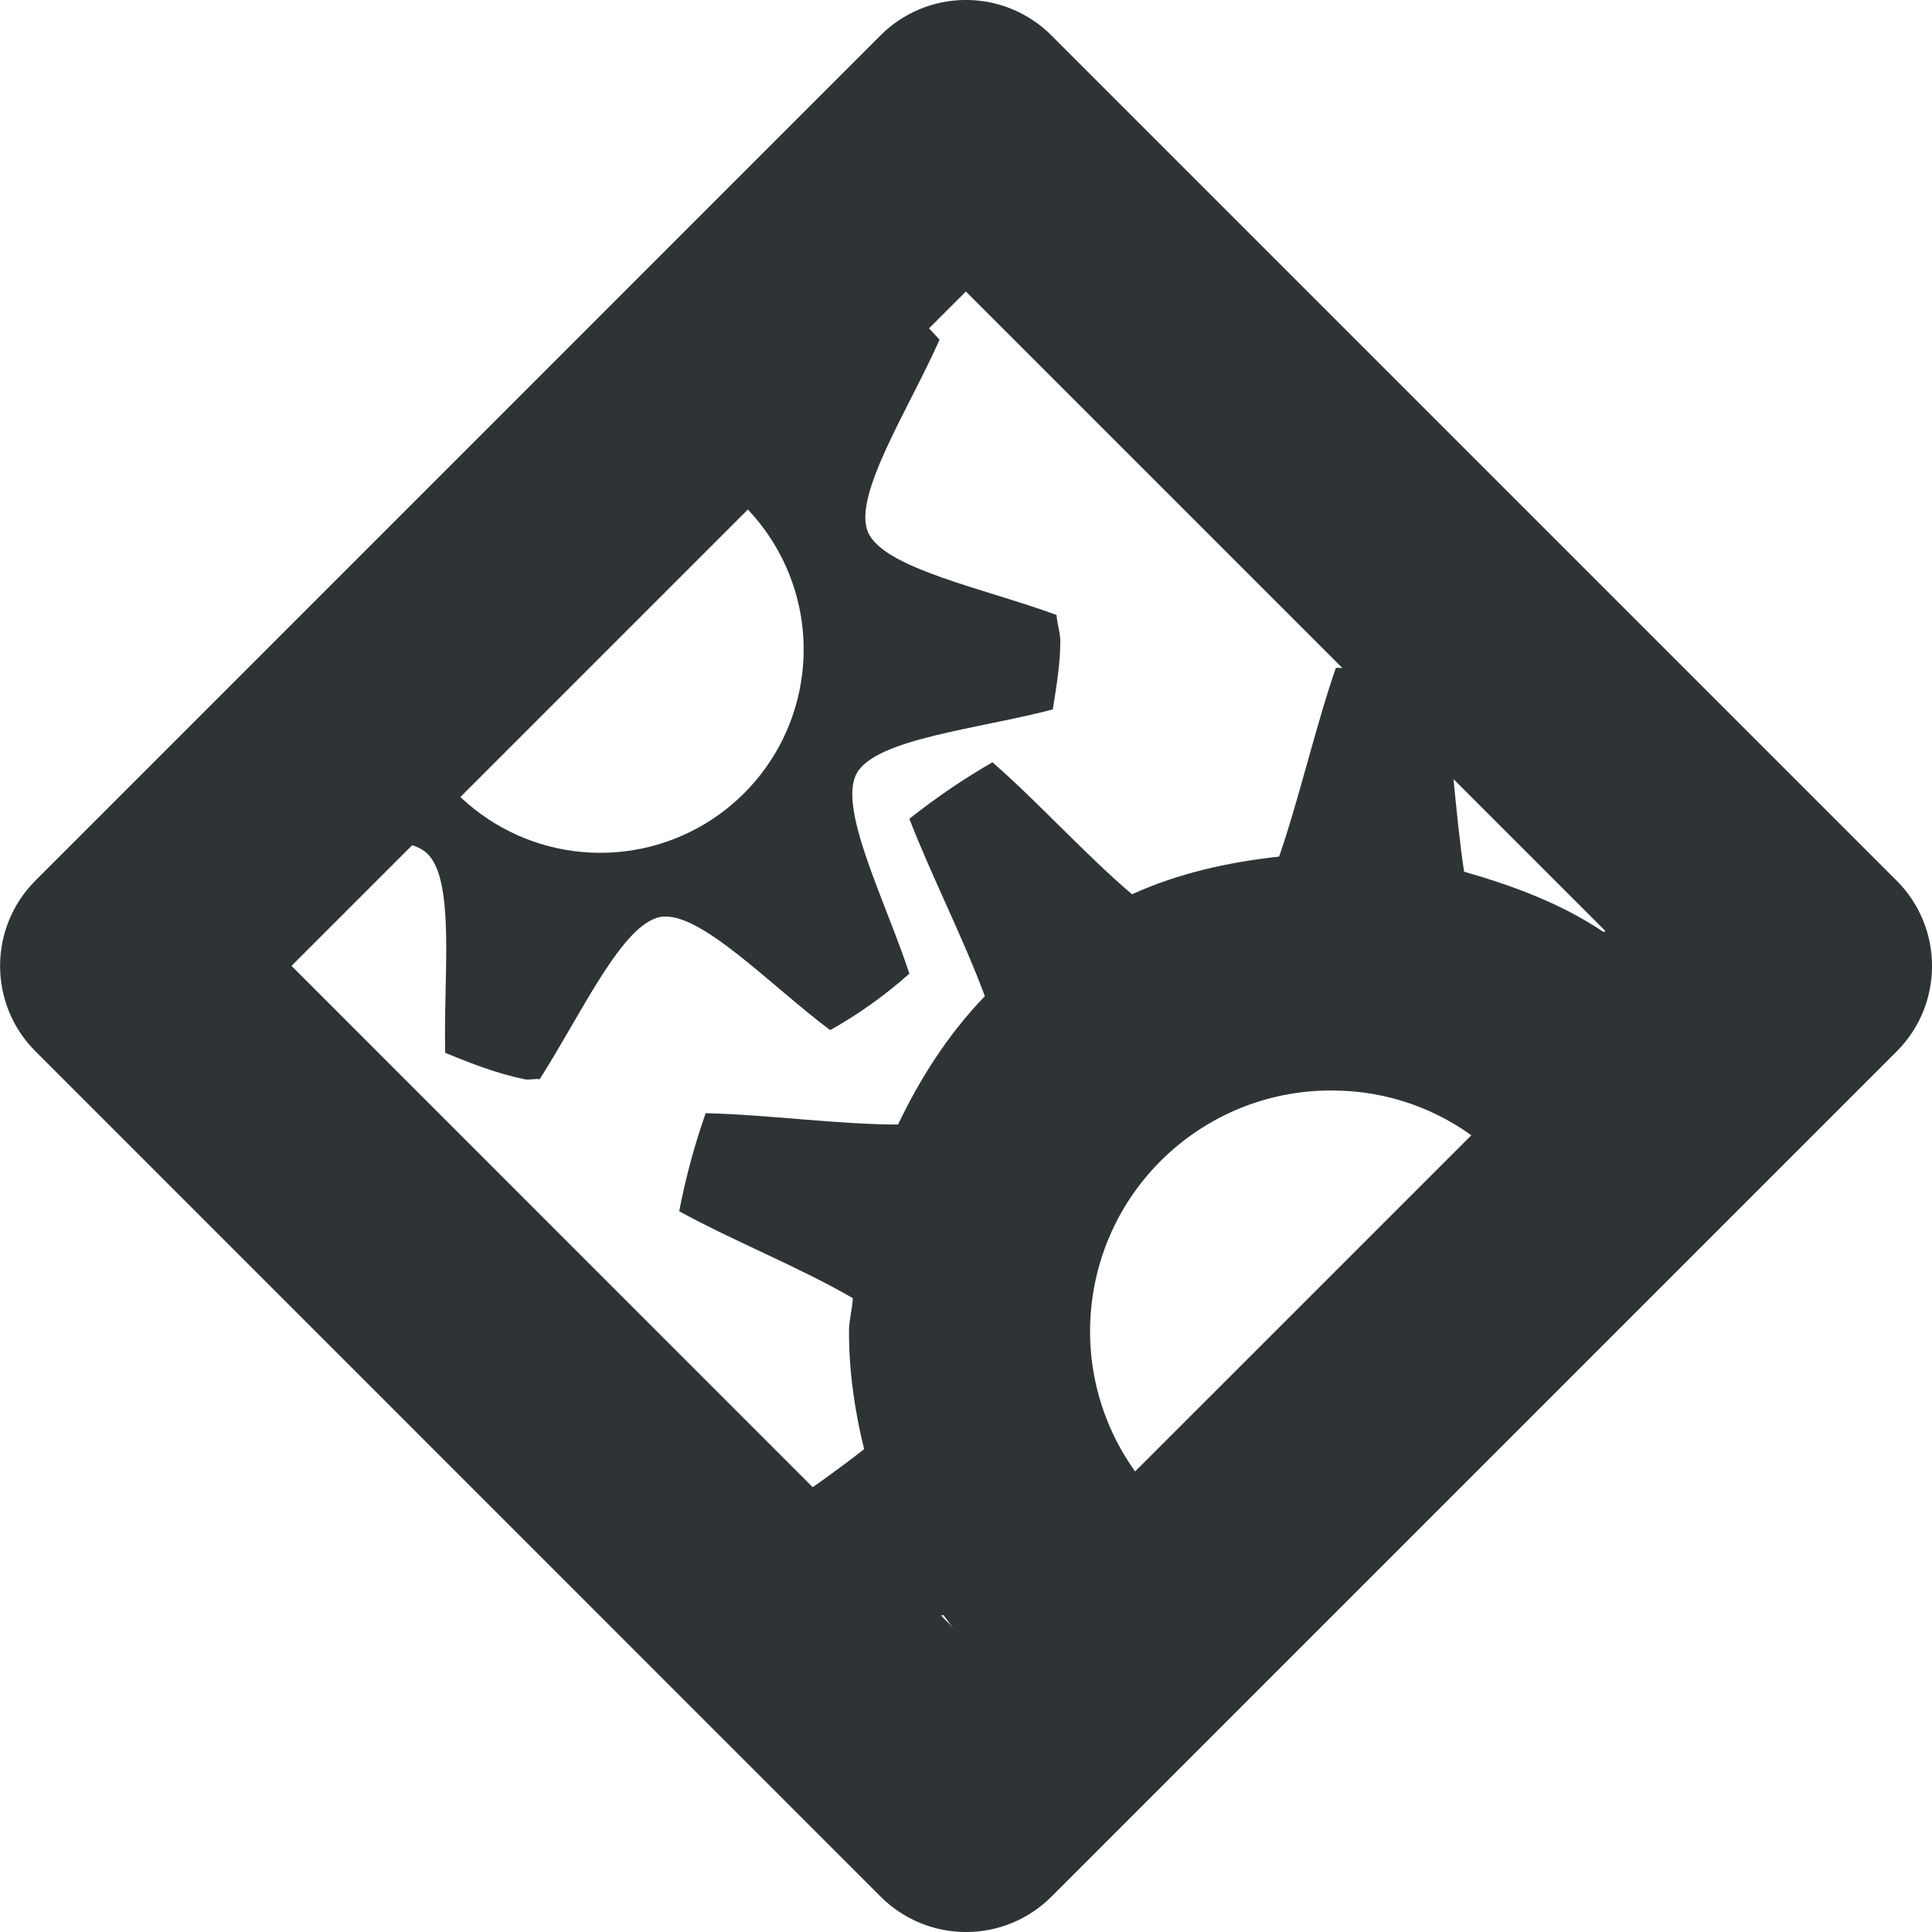
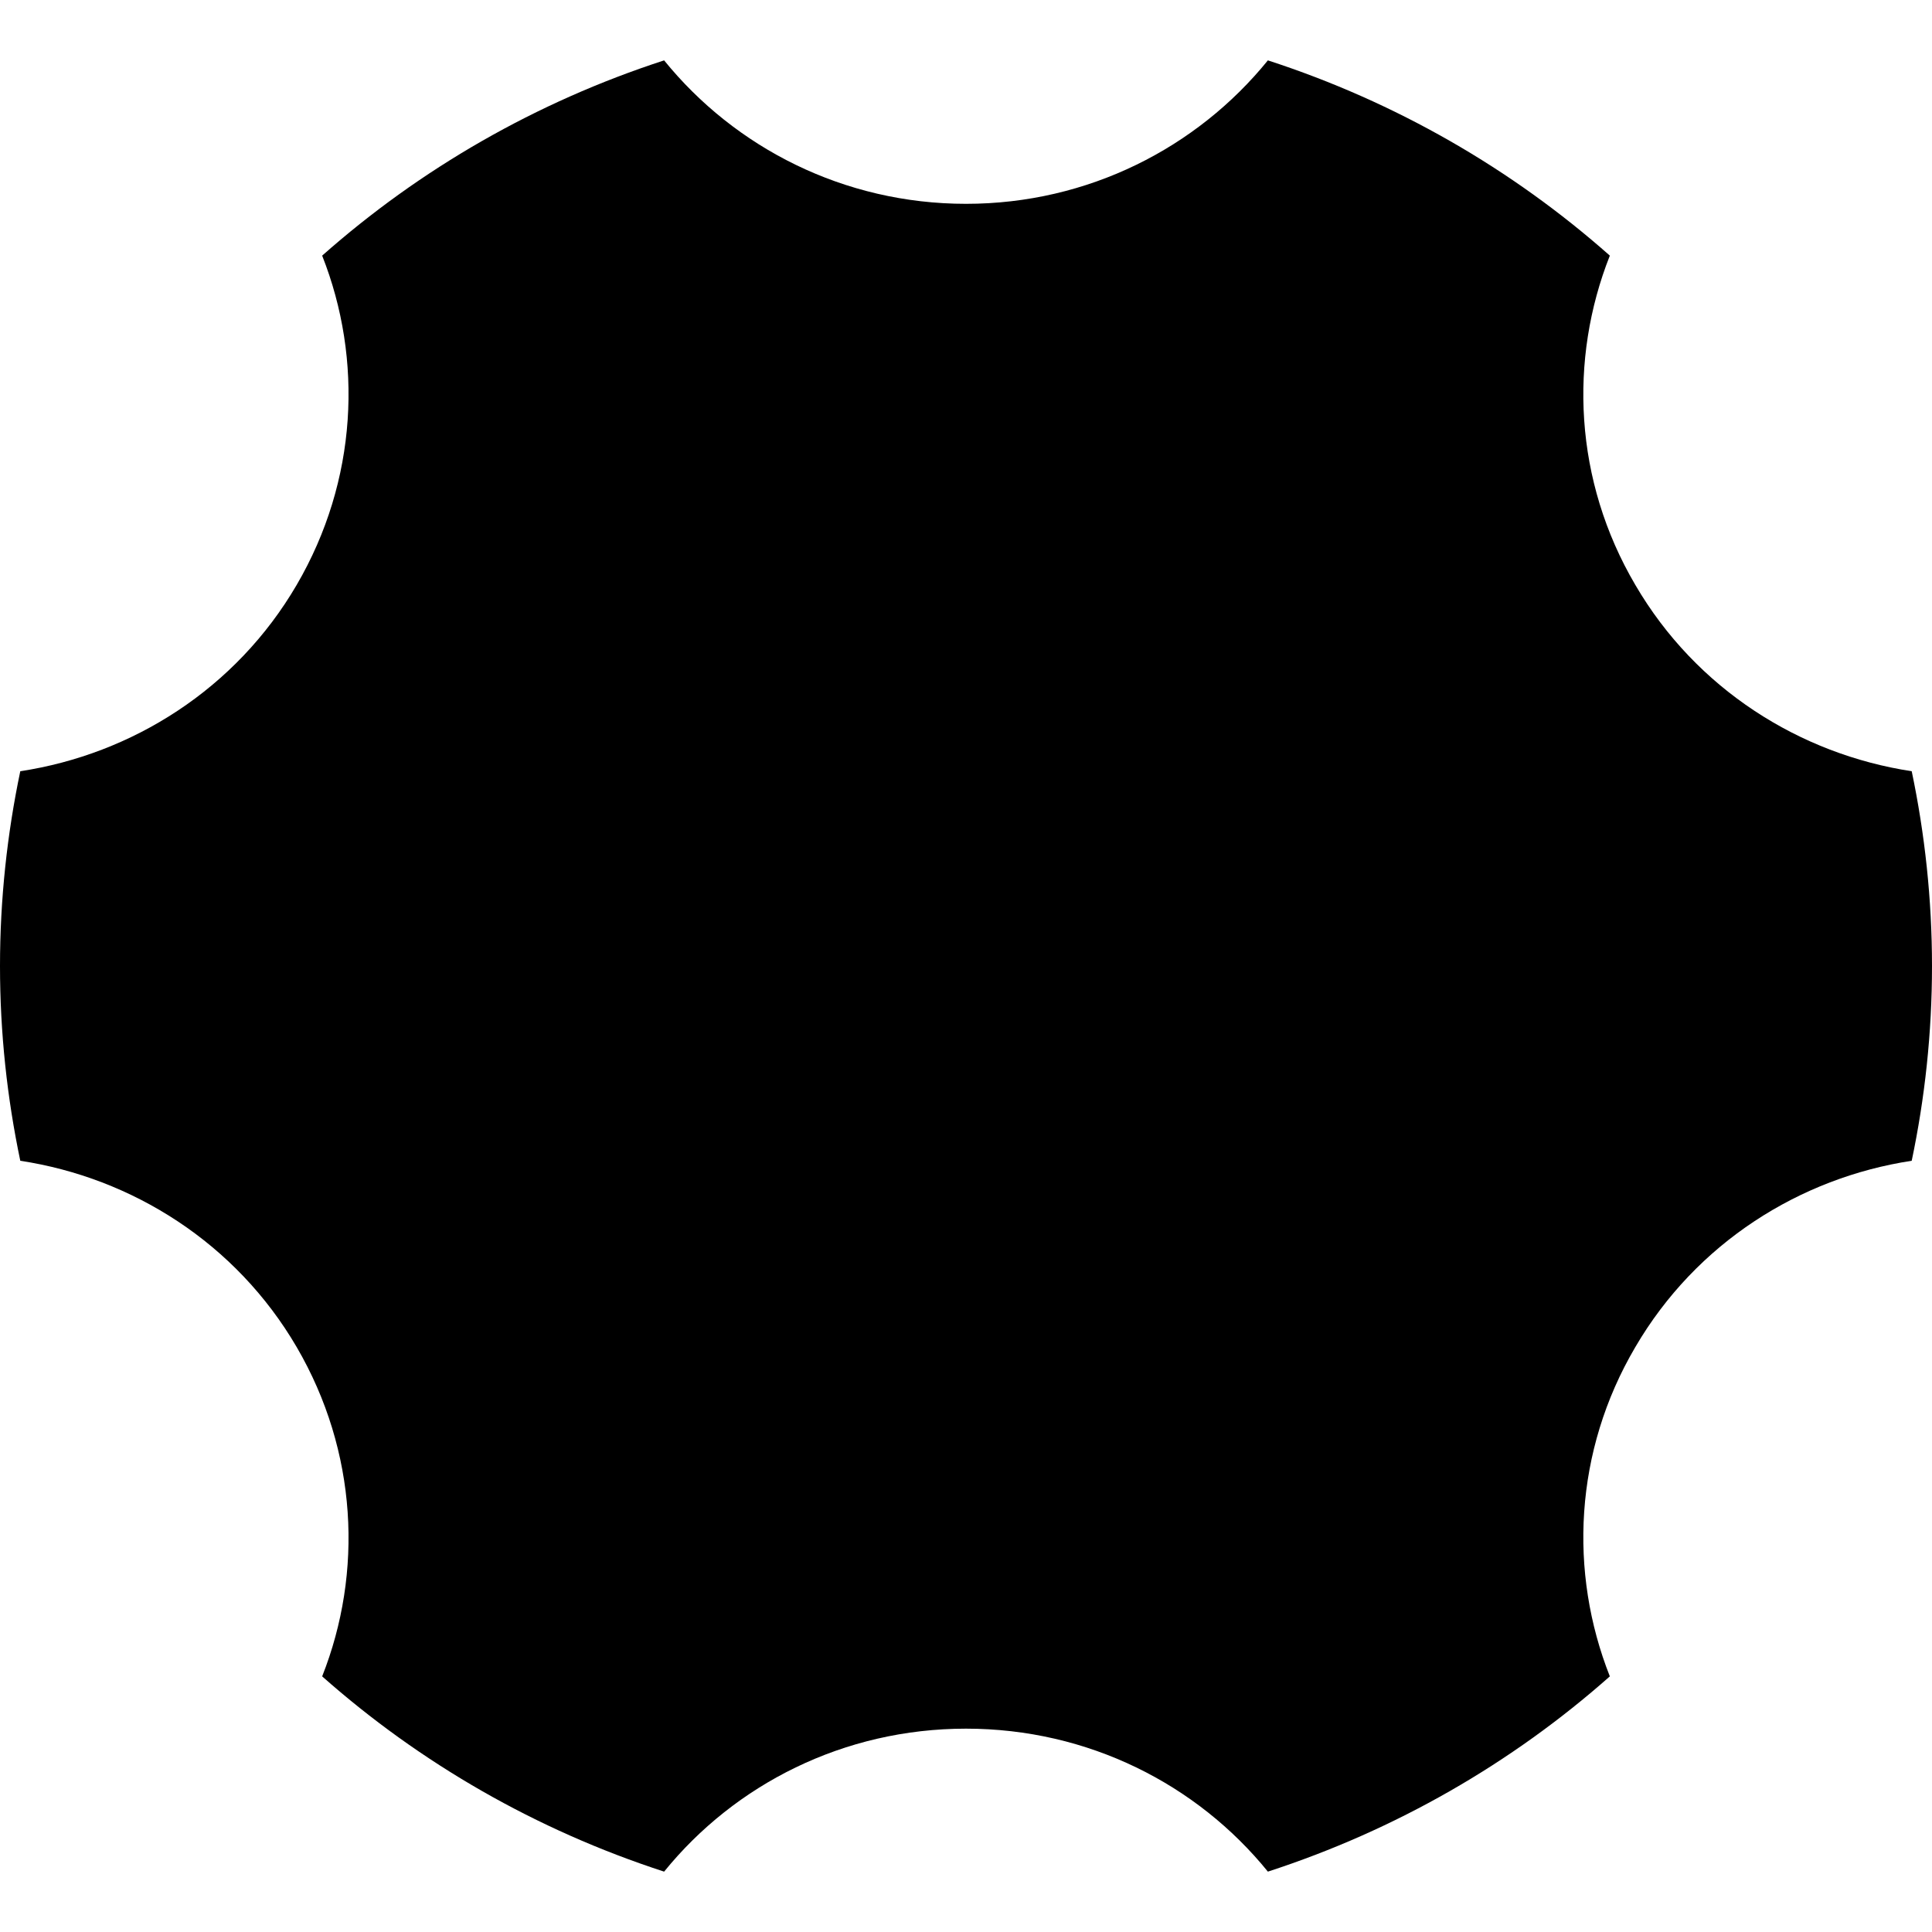
- <svg xmlns="http://www.w3.org/2000/svg" width="16" height="16">
-   <g color="#000" fill="#2e3436">
-     <path d="M7.188 2.281c-.094.056-.192.125-.29.19L5.566 3.803a1.684 1.684 0 11-2.17 2.17L2.332 7.037c.506-.069 1.017-.136 1.2.026.242.214.139 1.031.155 1.656.213.088.427.171.657.219.04.008.085-.007.125 0 .337-.525.683-1.288 1-1.344.322-.057.905.562 1.406.937a3.67 3.67 0 00.656-.468c-.195-.595-.594-1.369-.437-1.657.158-.29 1.019-.37 1.625-.531.028-.183.062-.371.062-.562 0-.075-.027-.146-.031-.22-.587-.217-1.435-.385-1.562-.687-.128-.302.34-1.021.593-1.593a3.722 3.722 0 00-.593-.532zm3.875 3.25c-.165.475-.305 1.086-.47 1.563-.43.047-.84.14-1.218.312-.38-.322-.787-.773-1.156-1.093a5.562 5.562 0 00-.688.468c.177.46.453 1.001.625 1.469-.298.309-.531.67-.719 1.063-.494 0-1.102-.084-1.593-.094a5.68 5.68 0 00-.219.812c.435.24 1.006.468 1.438.72-.006.093-.032.185-.032.28 0 .333.049.66.125.97-.382.304-.898.63-1.28.937.015.044.04.083.058.127l.613.613c.417-.1.868-.223 1.266-.303.248.343.532.626.875.875-.027.135-.068.283-.104.428.174-.063.34-.155.482-.297l1.432-1.432a1.994 1.994 0 01.533-3.918c.919 0 1.684.623 1.918 1.467l1.338-1.338c.06-.06.11-.124.156-.191-.035-.062-.06-.13-.1-.188.096-.152.205-.31.315-.47.017-.348-.1-.7-.37-.971l-.177-.176c-.28.192-.561.387-.83.555-.345-.233-.746-.383-1.156-.5-.077-.507-.107-1.132-.187-1.625a5.44 5.44 0 00-.875-.063zm-9.247.608c-.087.068-.173.138-.254.205l.014.035z" style="marker:none" overflow="visible" />
-     <path d="M8.707.293a1 1 0 00-1.415 0l-6.999 7a1 1 0 000 1.413l7 7.001a1 1 0 001.415 0l7-7a1 1 0 000-1.413zm-.708 2.121l5.587 5.587L8 13.586 2.414 7.999z" style="line-height:normal;font-variant-ligatures:normal;font-variant-position:normal;font-variant-caps:normal;font-variant-numeric:normal;font-variant-alternates:normal;font-feature-settings:normal;text-indent:0;text-align:start;text-decoration-line:none;text-decoration-style:solid;text-decoration-color:#000;text-transform:none;text-orientation:mixed;shape-padding:0;isolation:auto;mix-blend-mode:normal;marker:none" font-weight="400" font-family="sans-serif" overflow="visible" />
-   </g>
+ <svg xmlns="http://www.w3.org/2000/svg" height="16px" viewBox="0 0 16 16" width="16px">
+   <path d="m 2.668 2.117 c 0.812 -0.719 1.773 -1.273 2.832 -1.617 c 0.586 0.723 1.488 1.188 2.5 1.188 s 1.914 -0.465 2.5 -1.188 c 1.059 0.344 2.02 0.898 2.832 1.617 c -0.34 0.859 -0.297 1.863 0.211 2.727 c 0.504 0.863 1.363 1.402 2.289 1.543 c 0.109 0.52 0.168 1.062 0.168 1.613 c 0 0.555 -0.059 1.094 -0.168 1.613 c -0.926 0.141 -1.785 0.68 -2.289 1.543 c -0.508 0.863 -0.551 1.867 -0.211 2.727 c -0.812 0.719 -1.773 1.273 -2.832 1.617 c -0.586 -0.723 -1.488 -1.184 -2.5 -1.184 s -1.914 0.461 -2.5 1.184 c -1.059 -0.344 -2.02 -0.898 -2.832 -1.617 c 0.34 -0.859 0.293 -1.863 -0.211 -2.727 c -0.504 -0.863 -1.363 -1.402 -2.289 -1.543 c -0.109 -0.52 -0.168 -1.059 -0.168 -1.613 c 0 -0.551 0.059 -1.094 0.168 -1.613 c 0.926 -0.141 1.785 -0.68 2.289 -1.543 c 0.504 -0.863 0.551 -1.867 0.211 -2.727 z m 0 0" />
</svg>
